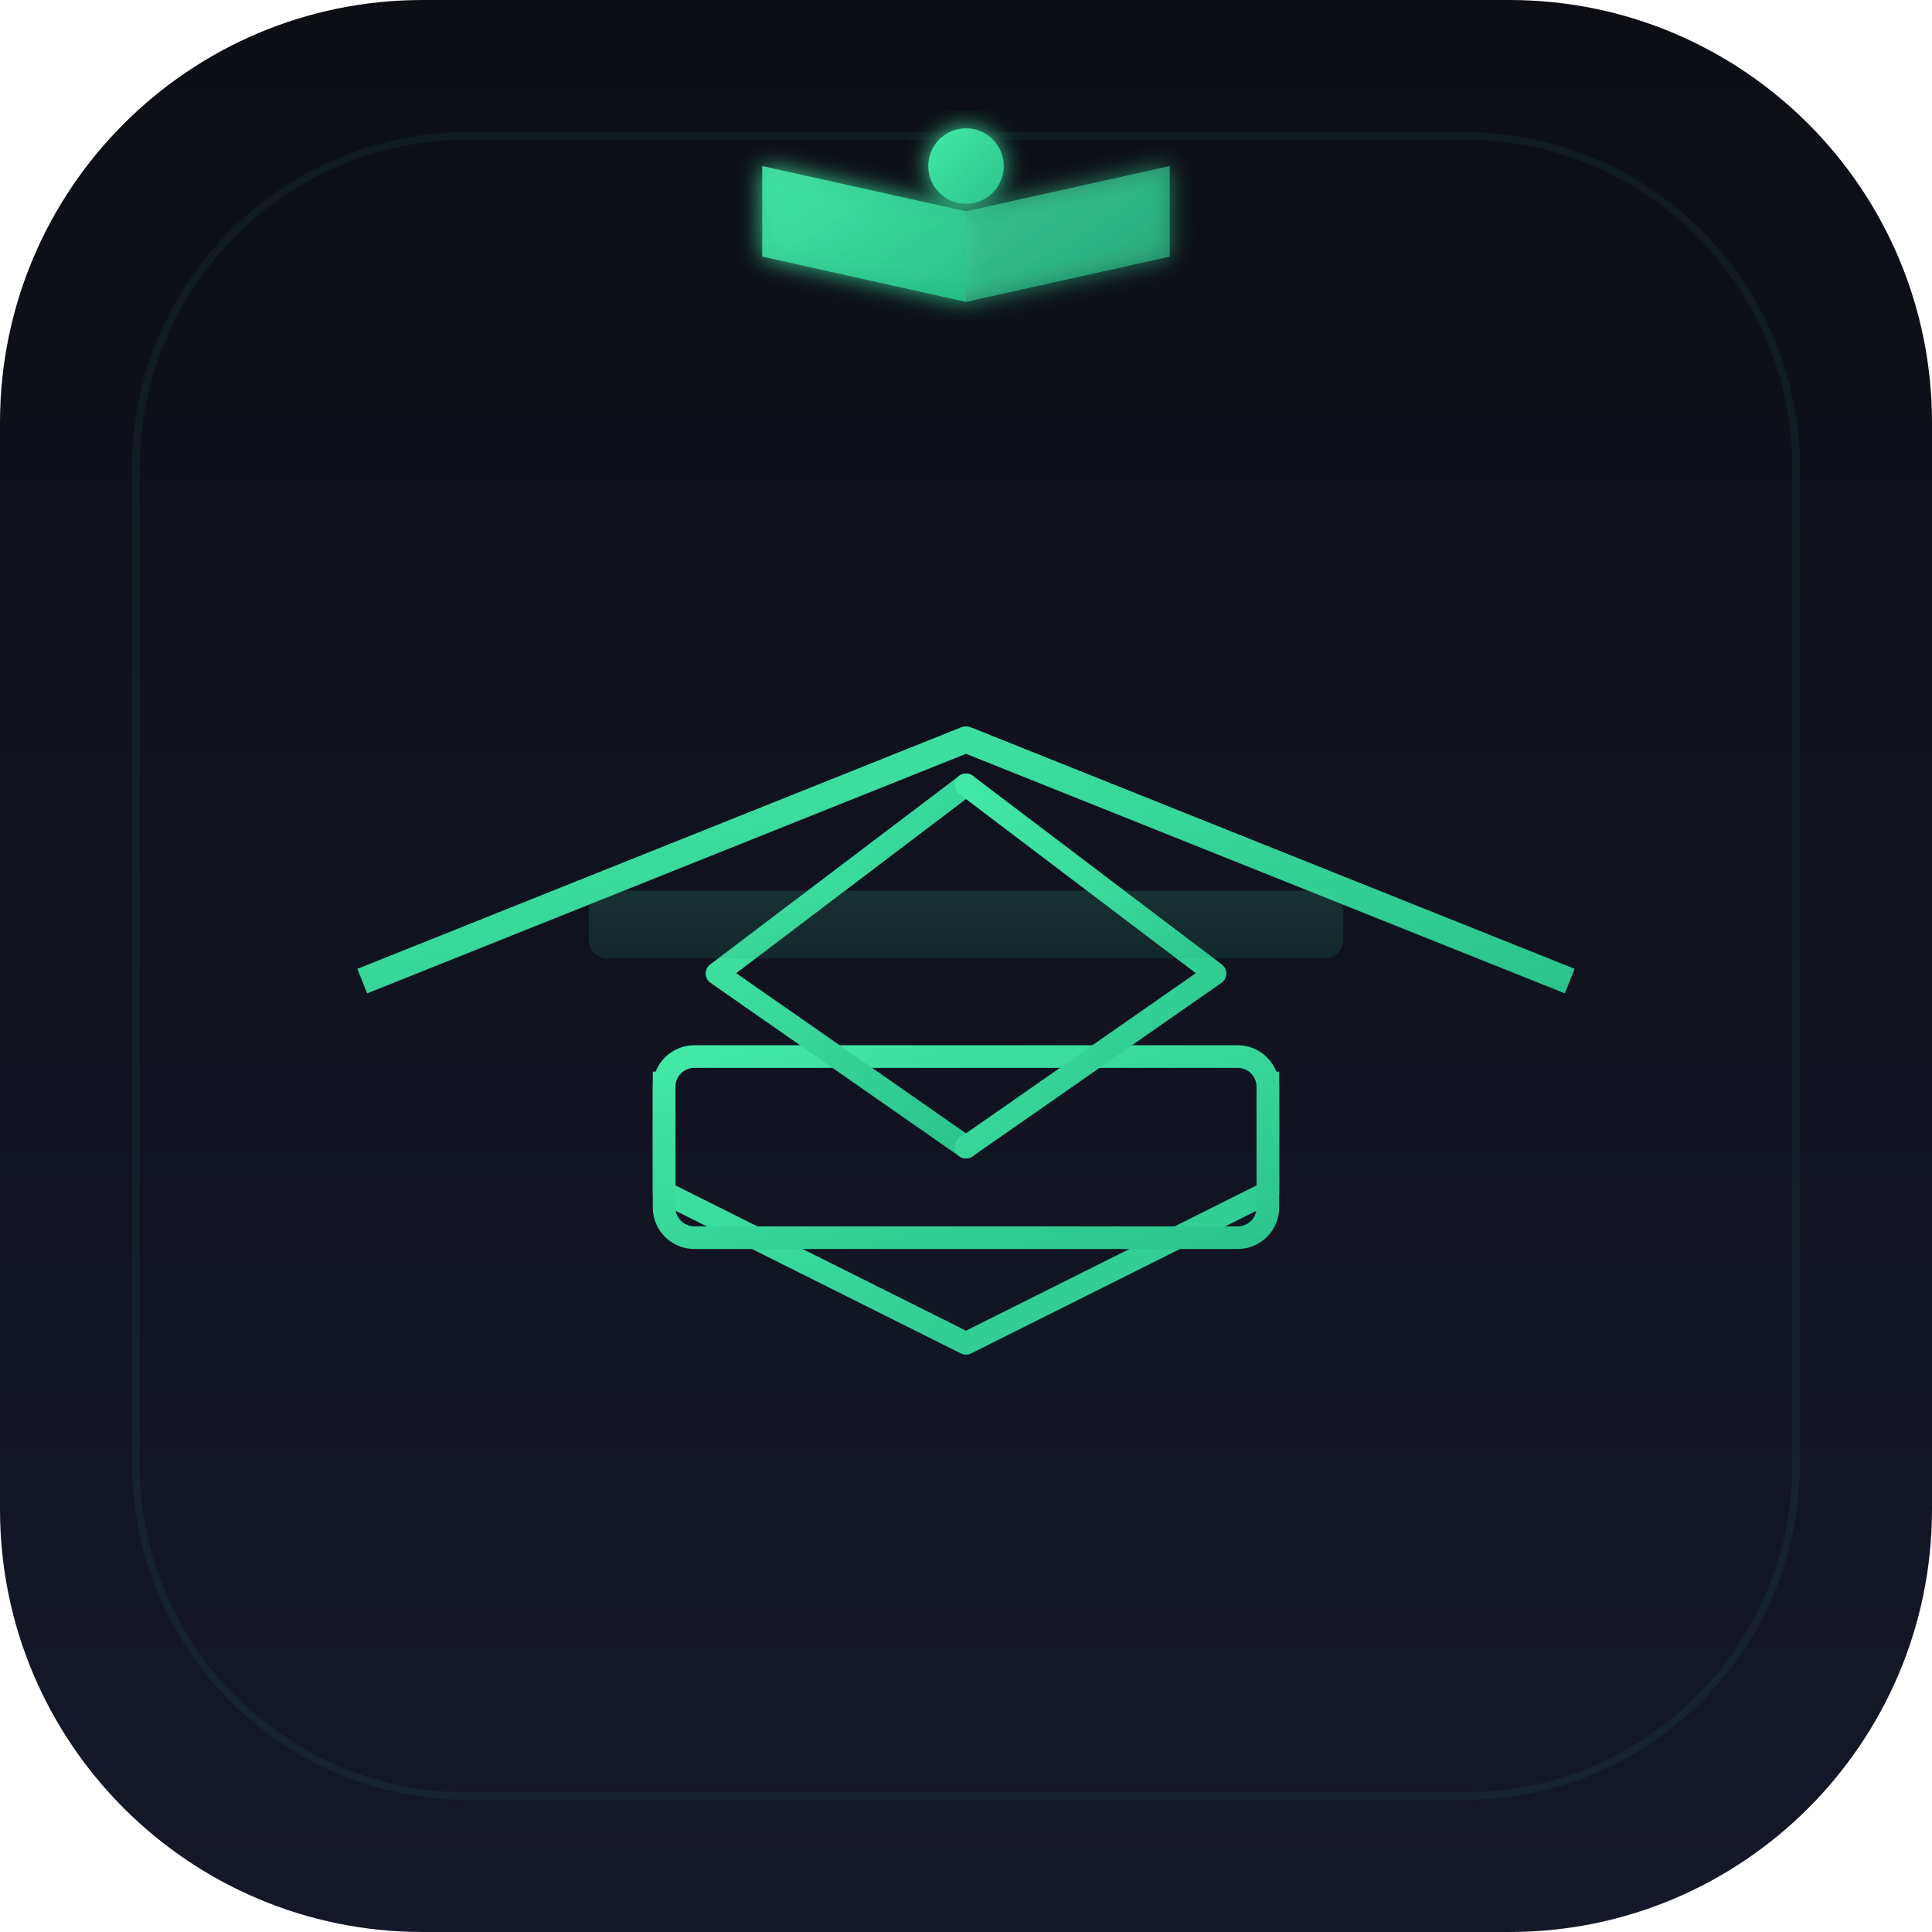
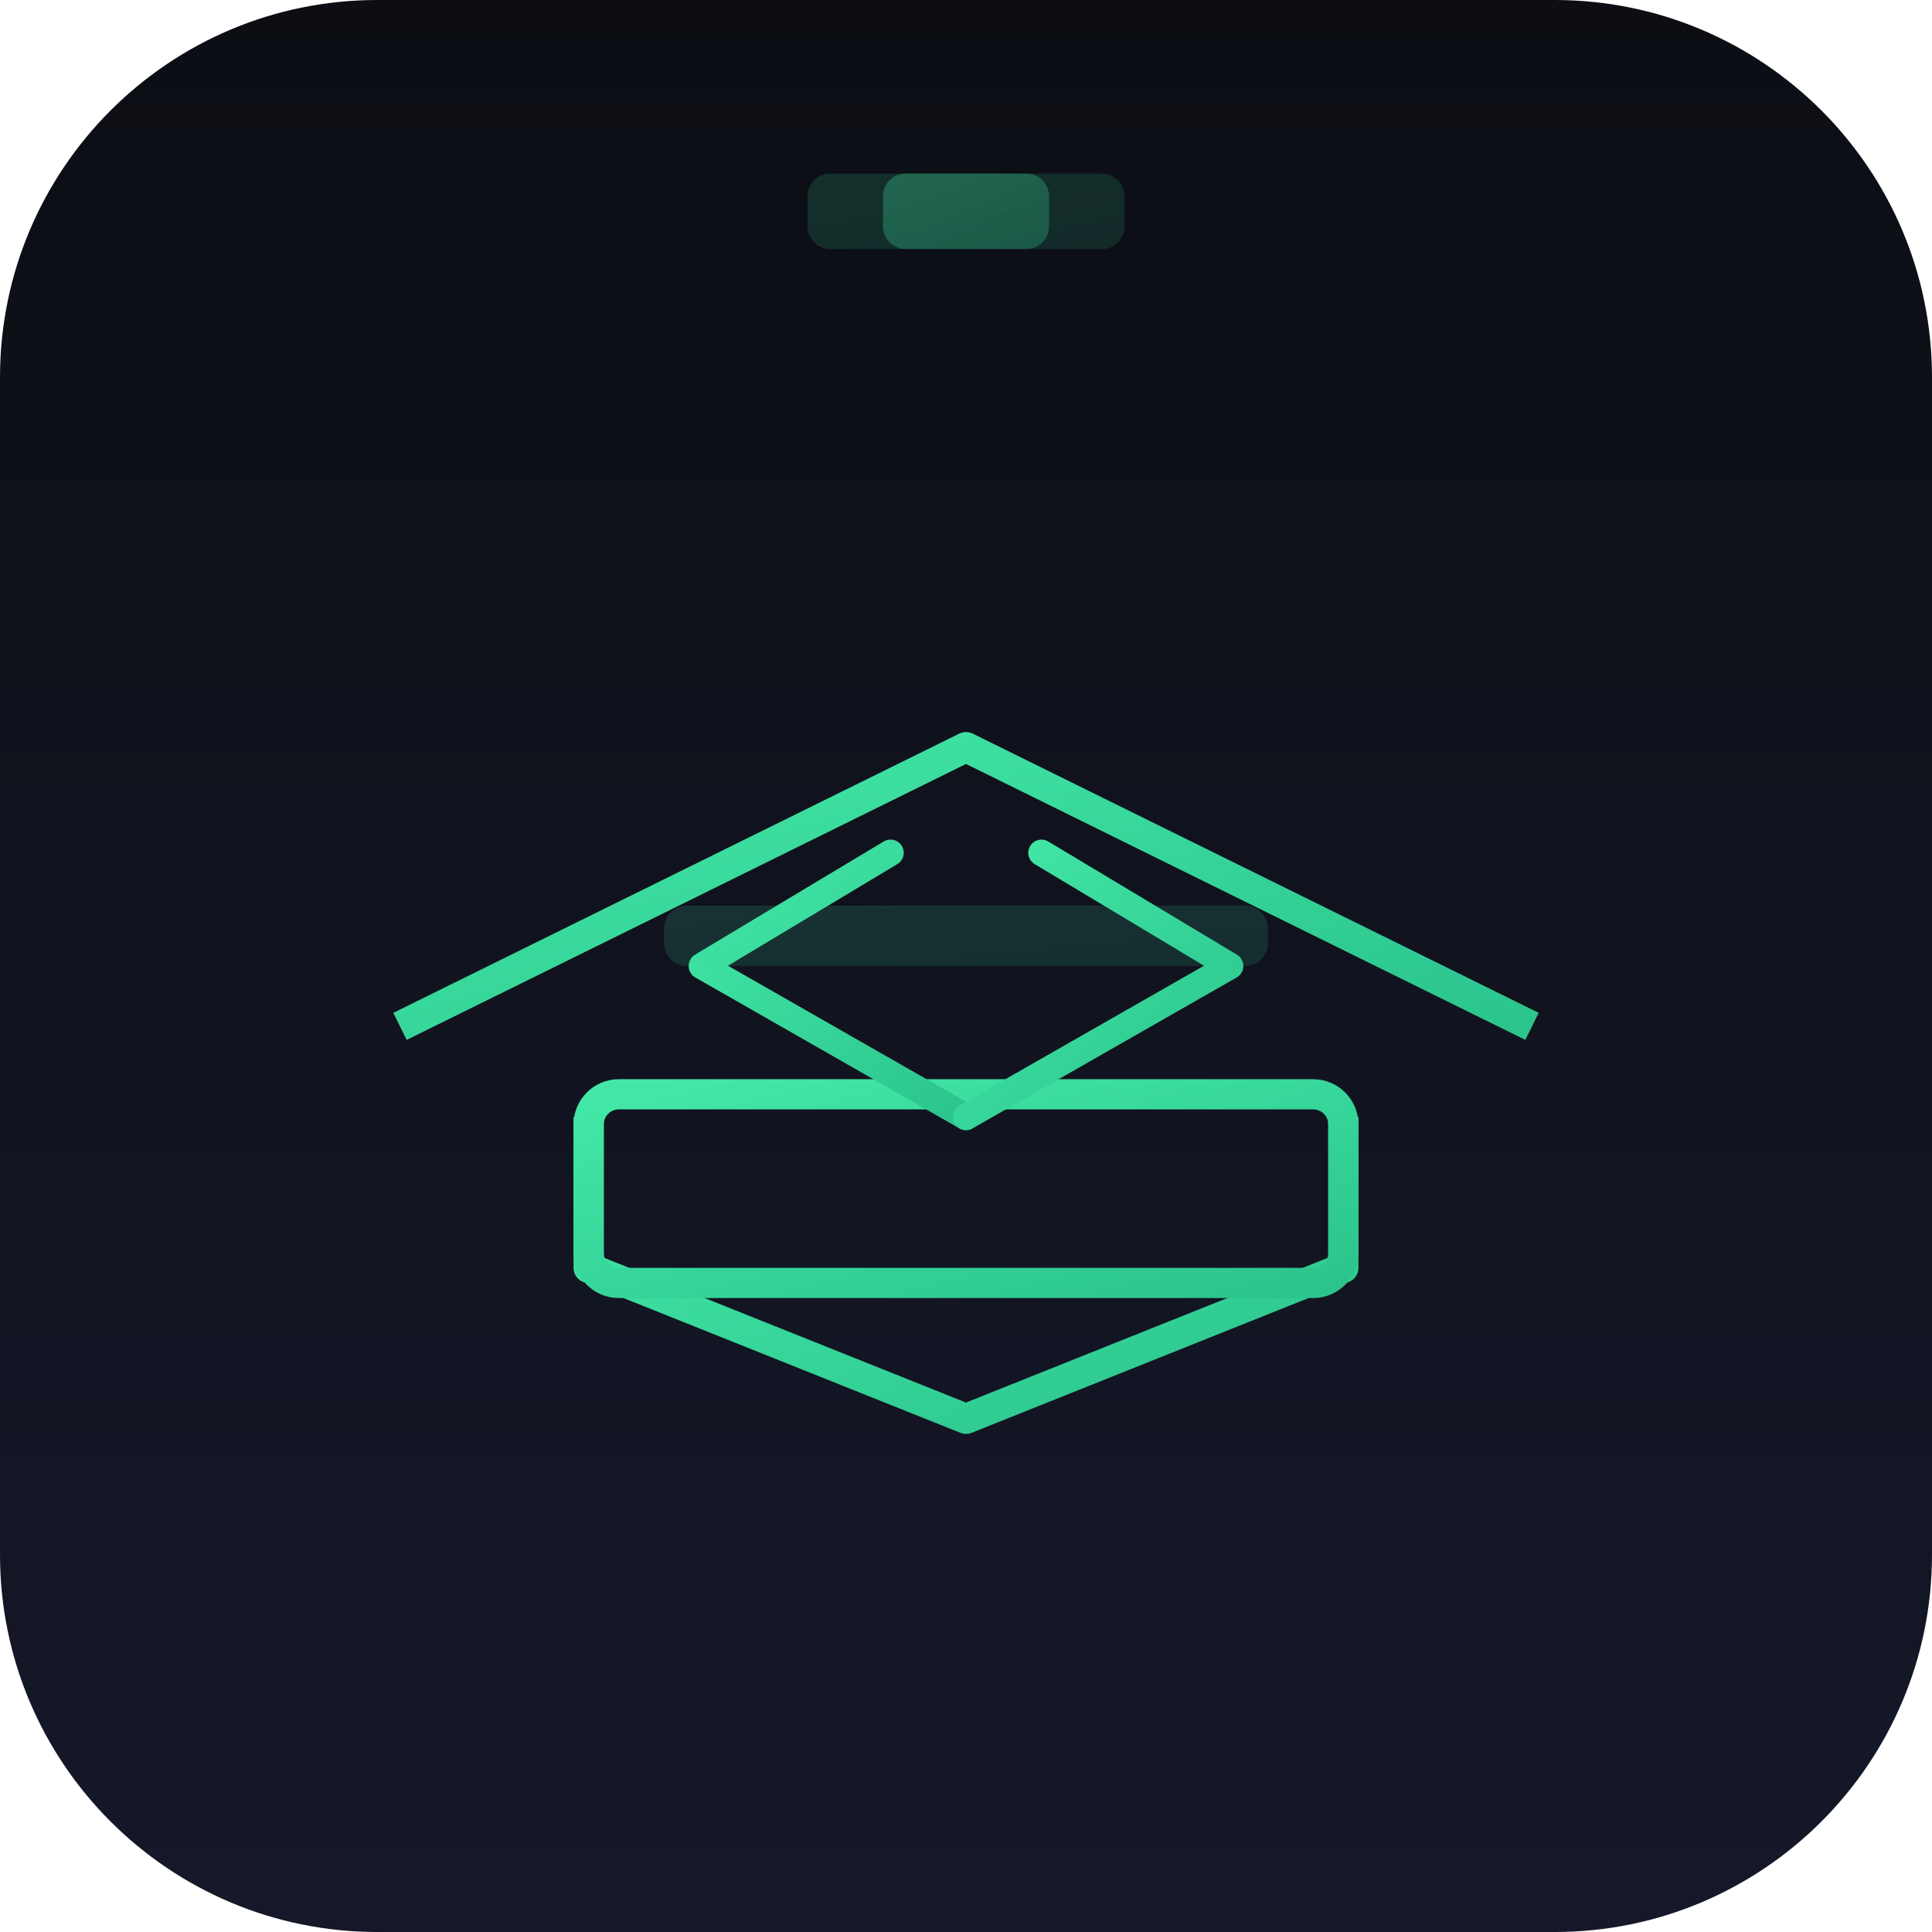
<svg xmlns="http://www.w3.org/2000/svg" viewBox="0 0 512 512">
  <defs>
    <linearGradient id="bg" x1="0" y1="0" x2="0" y2="1">
      <stop offset="0%" stop-color="#0C0E14" />
      <stop offset="100%" stop-color="#151829" />
    </linearGradient>
    <linearGradient id="g1" x1="0" y1="0" x2="1" y2="1">
      <stop offset="0%" stop-color="#43E8A7" />
      <stop offset="100%" stop-color="#2BC48D" />
    </linearGradient>
-     <linearGradient id="g2" x1="0" y1="0" x2="0" y2="1">
-       <stop offset="0%" stop-color="#3DDC9F" />
-       <stop offset="100%" stop-color="#1F9E6E" />
-     </linearGradient>
-     <filter id="glow">
-       <feGaussianBlur stdDeviation="3" result="blur" />
-       <feMerge>
-         <feMergeNode in="blur" />
-         <feMergeNode in="SourceGraphic" />
-       </feMerge>
-     </filter>
  </defs>
-   <rect width="512" height="512" rx="112" fill="url(#bg)" />
-   <rect x="36" y="36" width="440" height="440" rx="88" fill="none" stroke="rgba(67,232,167,.06)" stroke-width="2" />
-   <g transform="translate(256,268)">
-     <path d="M-80,16 L-80,48 L0,88 L80,48 L80,16" fill="none" stroke="url(#g1)" stroke-width="6" stroke-linejoin="round" />
-     <rect x="-80" y="12" width="160" height="48" rx="8" fill="none" stroke="url(#g1)" stroke-width="6" />
-     <path d="M0,-60 L-66,-10 L0,36" fill="none" stroke="url(#g1)" stroke-width="6" stroke-linecap="round" stroke-linejoin="round" />
-     <path d="M0,-60 L66,-10 L0,36" fill="none" stroke="url(#g1)" stroke-width="6" stroke-linecap="round" stroke-linejoin="round" />
-     <path d="M0,-60 L0,36" stroke="url(#g2)" stroke-width="4" opacity=".5" />
-     <path d="M-160,-8 L0,-72 L160,-8" fill="none" stroke="url(#g1)" stroke-width="7" stroke-linejoin="round" />
-     <rect x="-100" y="-32" width="200" height="18" rx="5" fill="url(#g2)" opacity=".15" />
-     <line x1="-52" y1="-26" x2="52" y2="-26" stroke="url(#g1)" stroke-width="2" opacity=".3" stroke-linecap="round" />
-     <line x1="-66" y1="-19" x2="66" y2="-19" stroke="url(#g1)" stroke-width="2" opacity=".2" stroke-linecap="round" />
+   <rect width="512" height="512" rx="100" fill="url(#bg)" />
+   <g transform="translate(256,266)">
+     <path d="M-100,30 L-100,70 L0,110 L100,70 L100,30" fill="none" stroke="url(#g1)" stroke-width="8" stroke-linejoin="round" />
+     <rect x="-100" y="24" width="200" height="50" rx="8" fill="none" stroke="url(#g1)" stroke-width="8" />
+     <path d="M-20,-40 L-70,-10 L0,30" fill="none" stroke="url(#g1)" stroke-width="7" stroke-linecap="round" stroke-linejoin="round" />
+     <path d="M20,-40 L70,-10 L0,30" fill="none" stroke="url(#g1)" stroke-width="7" stroke-linecap="round" stroke-linejoin="round" />
+     <path d="M0,-40 L0,30" stroke="url(#g1)" stroke-width="5" opacity=".4" />
+     <path d="M-150,6 L0,-68 L150,6" fill="none" stroke="url(#g1)" stroke-width="8" stroke-linejoin="round" />
+     <rect x="-80" y="-26" width="160" height="16" rx="6" fill="url(#g1)" opacity=".15" />
  </g>
-   <g transform="translate(256,56)" filter="url(#glow)">
-     <path d="M0,0 L-54,-12 L-54,12 L0,24 Z" fill="url(#g1)" opacity=".9" />
-     <path d="M0,0 L54,-12 L54,12 L0,24 Z" fill="url(#g1)" opacity=".6" />
-     <circle cx="0" cy="-12" r="10" fill="url(#g1)" />
+   <g transform="translate(256,54)">
+     <rect x="-42" y="-8" width="84" height="20" rx="6" fill="url(#g1)" opacity=".15" />
+     <rect x="-22" y="-8" width="44" height="20" rx="6" fill="url(#g1)" opacity=".3" />
  </g>
</svg>
